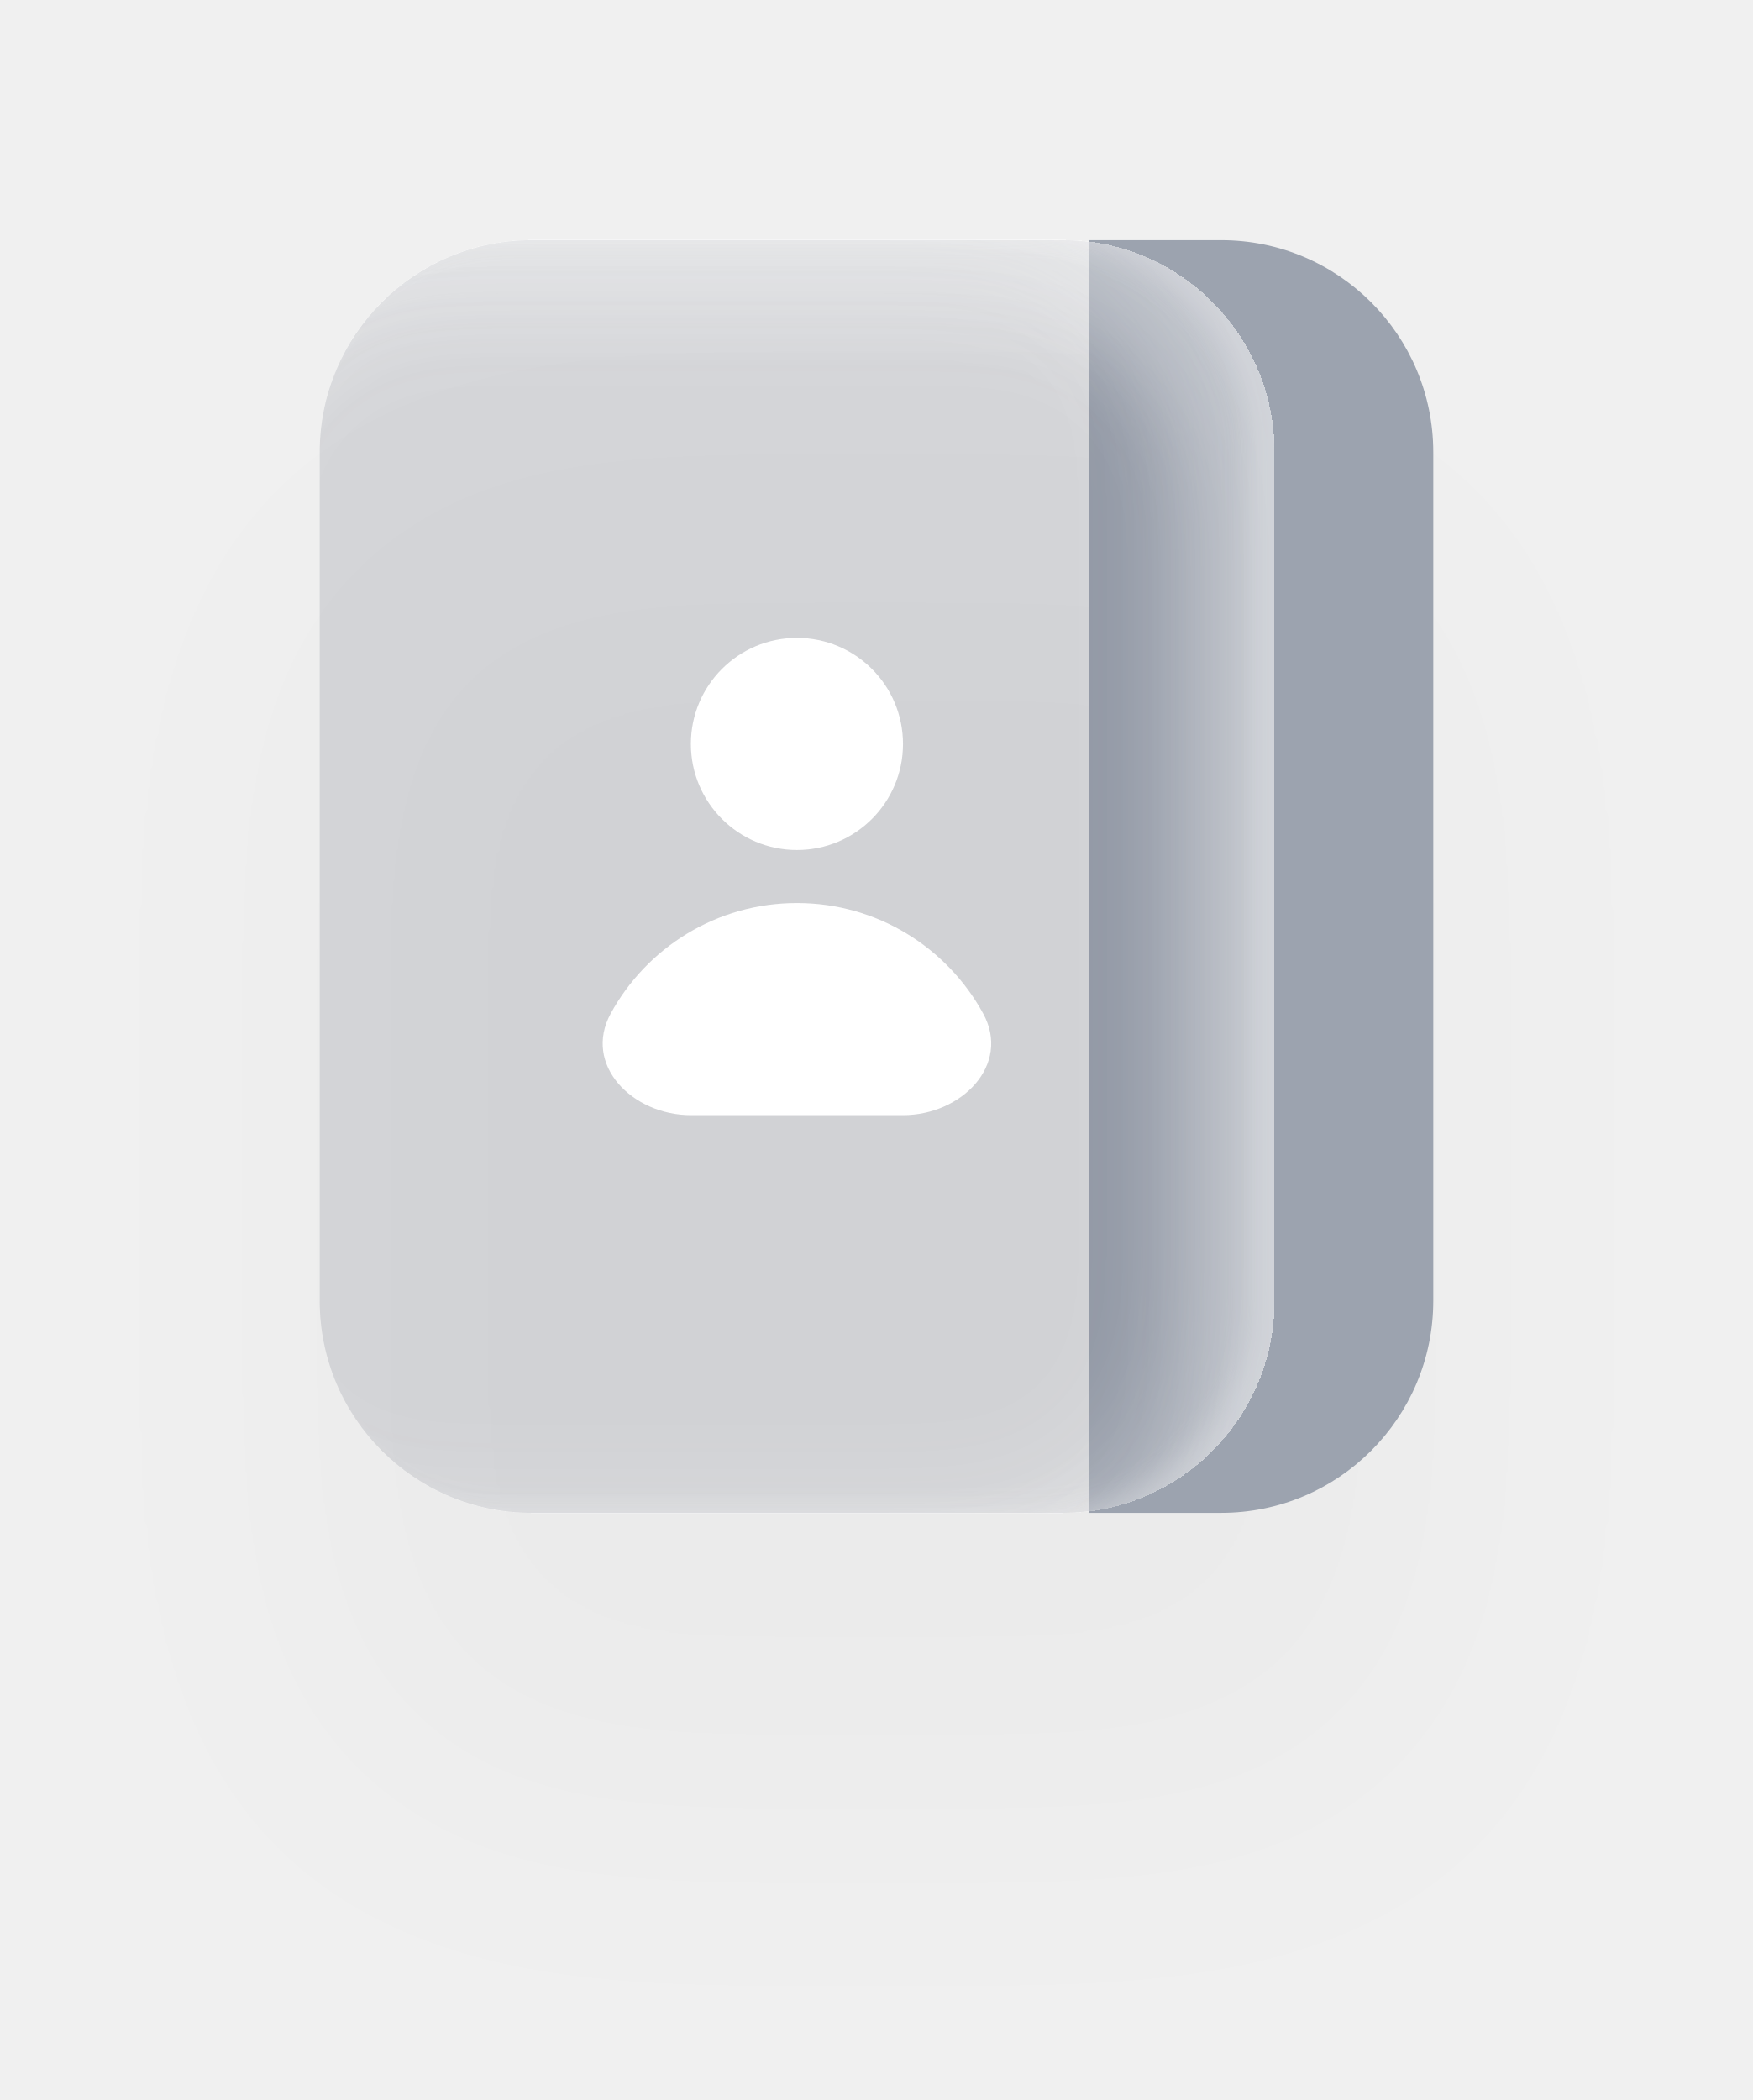
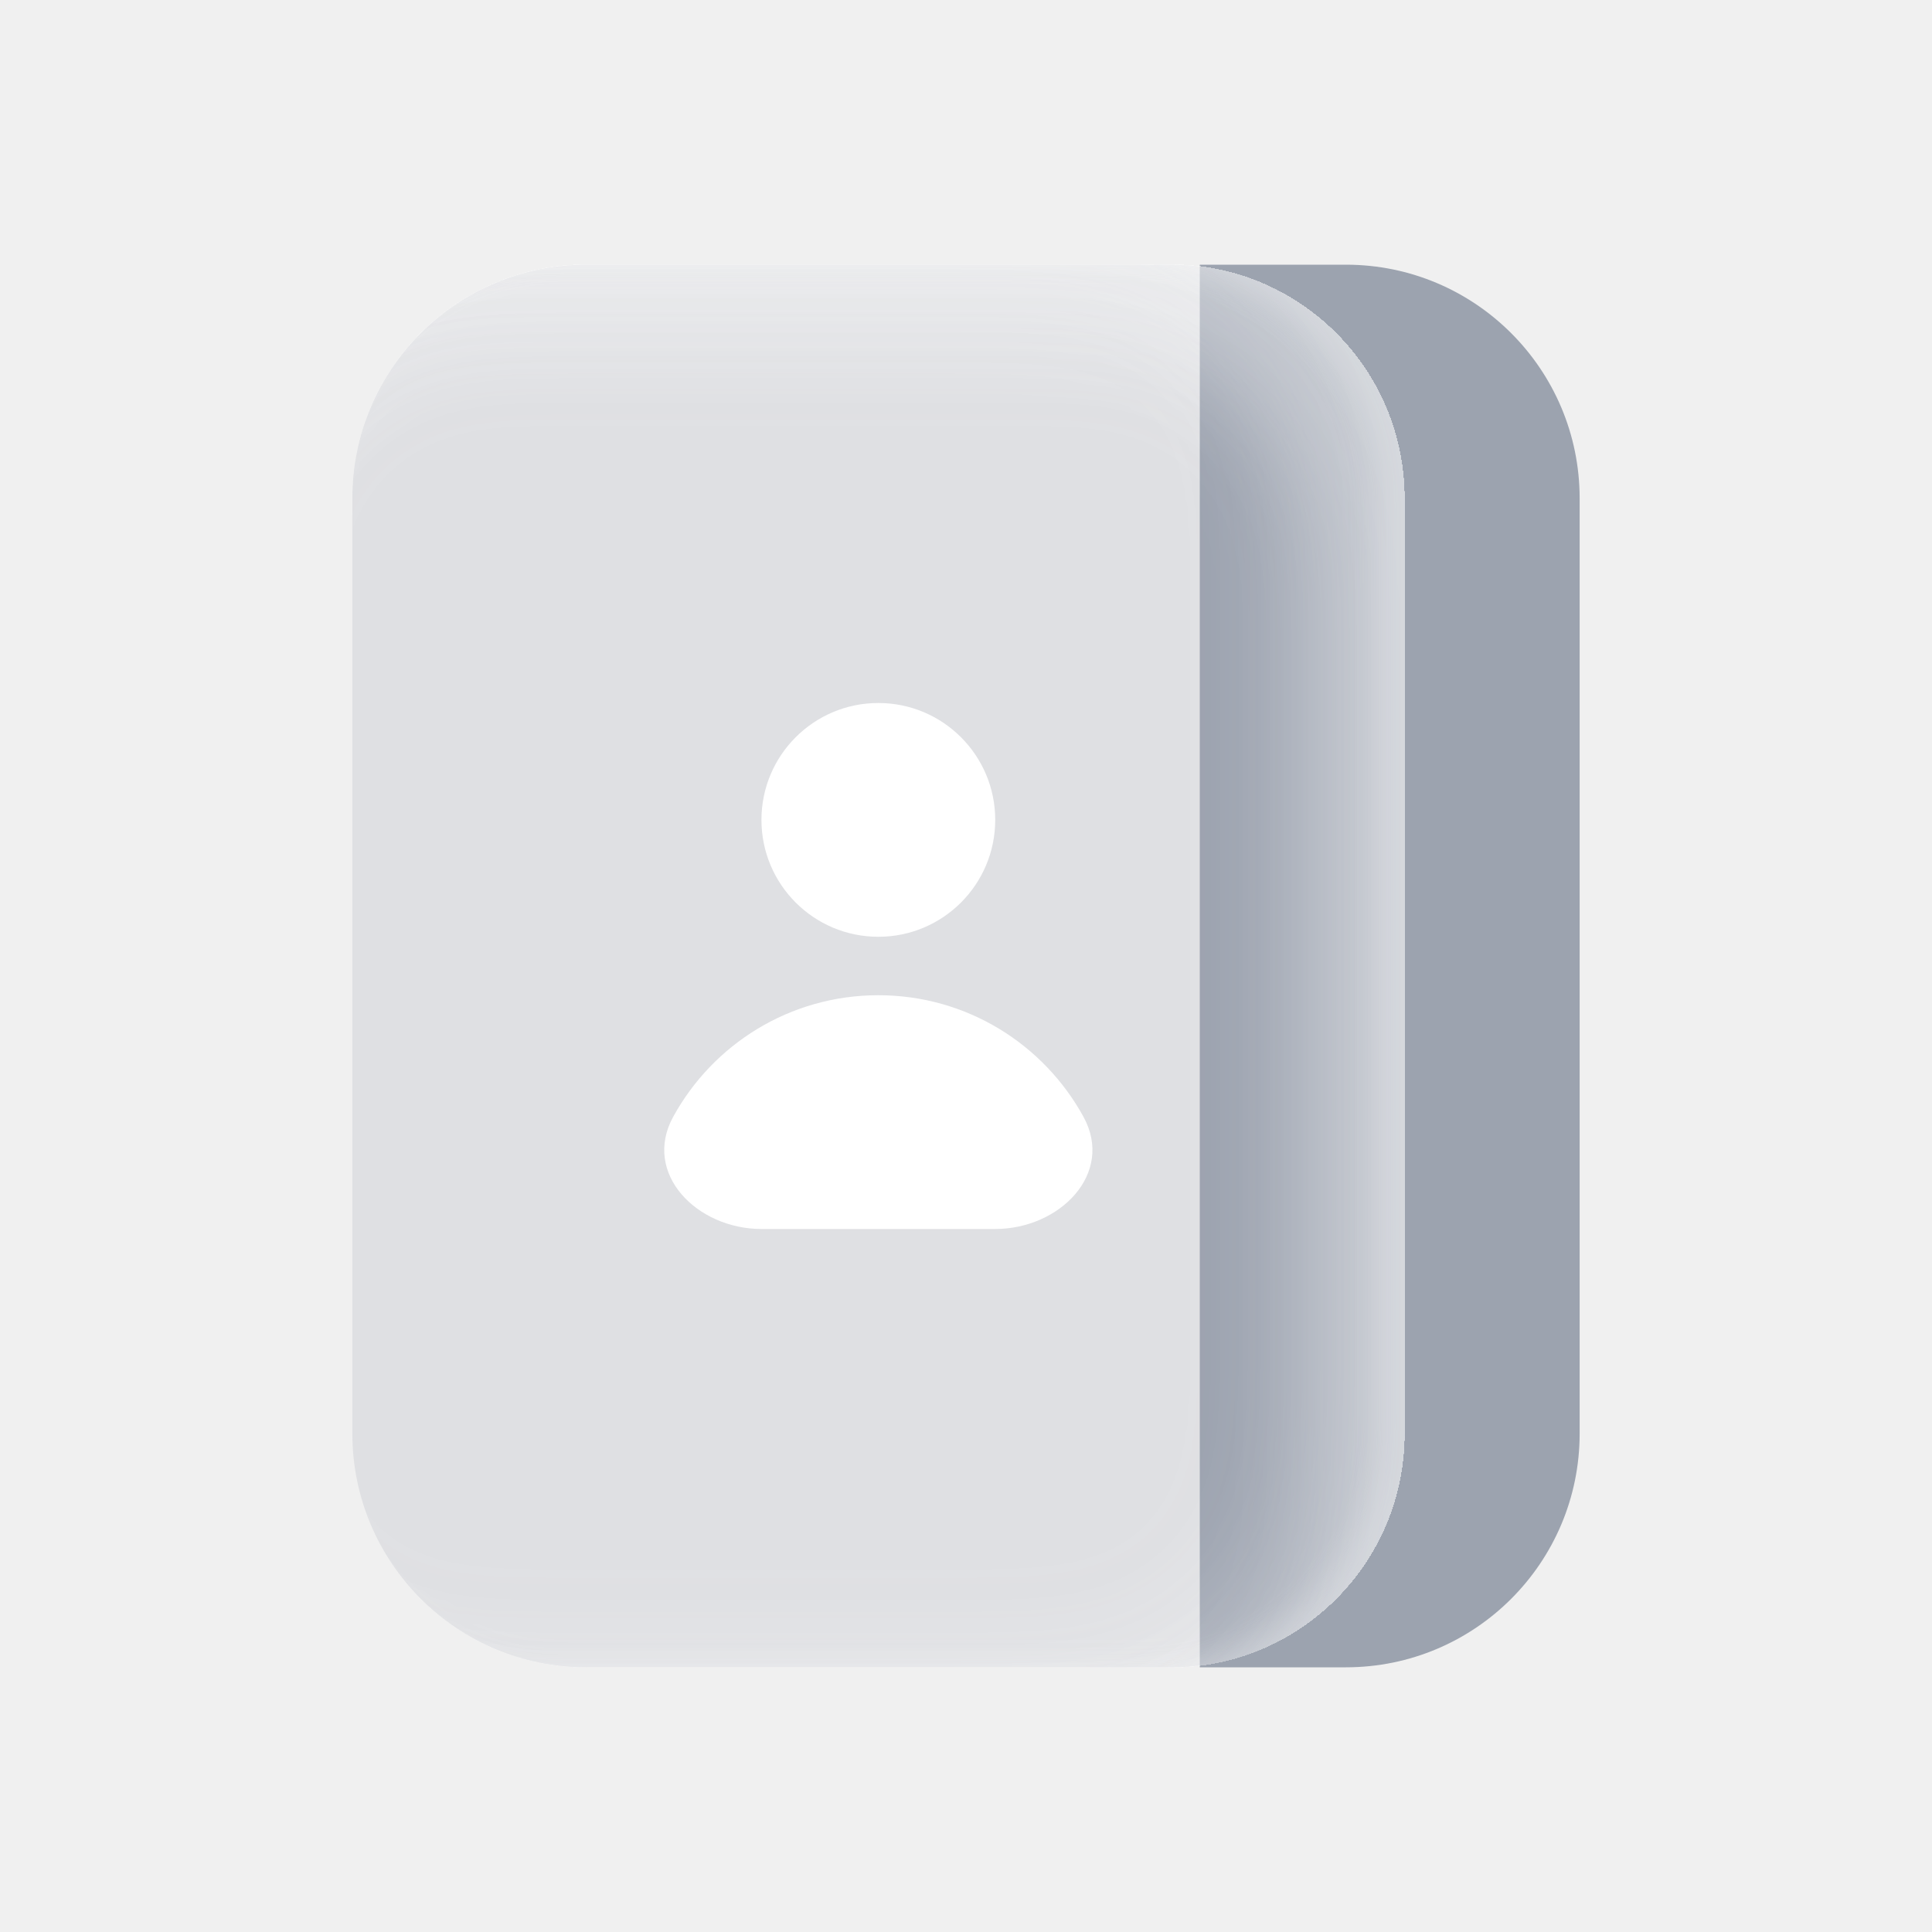
- <svg xmlns="http://www.w3.org/2000/svg" width="96" height="115" viewBox="0 0 96 115" fill="none">
-   <g filter="url(#filter0_d_48_5255)">
-     <path d="M59.616 13.152H66.876C73.291 13.152 78.492 18.353 78.492 24.768V71.232C78.492 77.647 73.291 82.848 66.876 82.848H59.616V13.152Z" fill="#9CA3AF" />
-     <g filter="url(#filter1_biii_48_5255)">
-       <path d="M17.508 24.768C17.508 18.353 22.709 13.152 29.124 13.152H58.164C64.579 13.152 69.78 18.353 69.78 24.768V71.232C69.78 77.647 64.579 82.848 58.164 82.848H29.124C22.709 82.848 17.508 77.647 17.508 71.232V24.768Z" fill="#6B7280" fill-opacity="0.2" />
-     </g>
-     <path d="M49.452 40.74C49.452 43.948 46.852 46.548 43.644 46.548C40.436 46.548 37.836 43.948 37.836 40.74C37.836 37.532 40.436 34.932 43.644 34.932C46.852 34.932 49.452 37.532 49.452 40.74Z" fill="white" />
-     <path d="M43.644 49.452C39.247 49.452 35.42 51.895 33.448 55.498C31.908 58.312 34.628 61.068 37.836 61.068H49.452C52.66 61.068 55.38 58.312 53.84 55.498C51.868 51.895 48.041 49.452 43.644 49.452Z" fill="white" />
+ <svg xmlns="http://www.w3.org/2000/svg" width="96" height="96" viewBox="0 0 96 96" fill="none">
+   <path d="M59.616 13.152H66.876C73.291 13.152 78.492 18.352 78.492 24.768V71.232C78.492 77.647 73.291 82.848 66.876 82.848H59.616V13.152Z" fill="#9CA3AF" />
+   <g filter="url(#filter0_biii_711_121)">
+     <path d="M17.508 24.768C17.508 18.352 22.708 13.152 29.124 13.152H58.164C64.579 13.152 69.78 18.352 69.78 24.768V71.232C69.78 77.647 64.579 82.848 58.164 82.848H29.124C22.708 82.848 17.508 77.647 17.508 71.232V24.768Z" fill="#9CA3AF" fill-opacity="0.2" />
  </g>
+   <path d="M49.452 40.74C49.452 43.948 46.852 46.548 43.644 46.548C40.436 46.548 37.836 43.948 37.836 40.74C37.836 37.532 40.436 34.932 43.644 34.932C46.852 34.932 49.452 37.532 49.452 40.74Z" fill="white" />
+   <path d="M43.644 49.452C39.247 49.452 35.42 51.895 33.448 55.498C31.908 58.312 34.628 61.068 37.836 61.068H49.452C52.66 61.068 55.38 58.312 53.84 55.498C51.868 51.895 48.041 49.452 43.644 49.452Z" fill="white" />
  <defs>
-     <filter id="filter0_d_48_5255" x="-16" y="0" width="128" height="128" filterUnits="userSpaceOnUse" color-interpolation-filters="sRGB">
-       <feFlood flood-opacity="0" result="BackgroundImageFix" />
-       <feColorMatrix in="SourceAlpha" type="matrix" values="0 0 0 0 0 0 0 0 0 0 0 0 0 0 0 0 0 0 127 0" result="hardAlpha" />
-       <feOffset dy="16" />
-       <feGaussianBlur stdDeviation="8" />
-       <feColorMatrix type="matrix" values="0 0 0 0 0 0 0 0 0 0 0 0 0 0 0 0 0 0 0.02 0" />
-       <feBlend mode="normal" in2="BackgroundImageFix" result="effect1_dropShadow_48_5255" />
-       <feBlend mode="normal" in="SourceGraphic" in2="effect1_dropShadow_48_5255" result="shape" />
-     </filter>
-     <filter id="filter1_biii_48_5255" x="1.508" y="-2.848" width="84.272" height="101.696" filterUnits="userSpaceOnUse" color-interpolation-filters="sRGB">
+     <filter id="filter0_biii_711_121" x="1.508" y="-2.848" width="84.272" height="101.696" filterUnits="userSpaceOnUse" color-interpolation-filters="sRGB">
      <feFlood flood-opacity="0" result="BackgroundImageFix" />
      <feGaussianBlur in="BackgroundImageFix" stdDeviation="8" />
-       <feComposite in2="SourceAlpha" operator="in" result="effect1_backgroundBlur_48_5255" />
-       <feBlend mode="normal" in="SourceGraphic" in2="effect1_backgroundBlur_48_5255" result="shape" />
+       <feComposite in2="SourceAlpha" operator="in" result="effect1_backgroundBlur_711_121" />
+       <feBlend mode="normal" in="SourceGraphic" in2="effect1_backgroundBlur_711_121" result="shape" />
      <feColorMatrix in="SourceAlpha" type="matrix" values="0 0 0 0 0 0 0 0 0 0 0 0 0 0 0 0 0 0 127 0" result="hardAlpha" />
      <feOffset dx="-4.356" dy="4.356" />
      <feGaussianBlur stdDeviation="2.178" />
      <feComposite in2="hardAlpha" operator="arithmetic" k2="-1" k3="1" />
      <feColorMatrix type="matrix" values="0 0 0 0 1 0 0 0 0 1 0 0 0 0 1 0 0 0 0.25 0" />
-       <feBlend mode="normal" in2="shape" result="effect2_innerShadow_48_5255" />
+       <feBlend mode="normal" in2="shape" result="effect2_innerShadow_711_121" />
      <feColorMatrix in="SourceAlpha" type="matrix" values="0 0 0 0 0 0 0 0 0 0 0 0 0 0 0 0 0 0 127 0" result="hardAlpha" />
      <feOffset dx="-5.808" />
      <feGaussianBlur stdDeviation="2.904" />
      <feComposite in2="hardAlpha" operator="arithmetic" k2="-1" k3="1" />
      <feColorMatrix type="matrix" values="0 0 0 0 1 0 0 0 0 1 0 0 0 0 1 0 0 0 0.25 0" />
-       <feBlend mode="normal" in2="effect2_innerShadow_48_5255" result="effect3_innerShadow_48_5255" />
+       <feBlend mode="normal" in2="effect2_innerShadow_711_121" result="effect3_innerShadow_711_121" />
      <feColorMatrix in="SourceAlpha" type="matrix" values="0 0 0 0 0 0 0 0 0 0 0 0 0 0 0 0 0 0 127 0" result="hardAlpha" />
      <feOffset dx="-1.452" />
      <feGaussianBlur stdDeviation="0.726" />
      <feComposite in2="hardAlpha" operator="arithmetic" k2="-1" k3="1" />
      <feColorMatrix type="matrix" values="0 0 0 0 1 0 0 0 0 1 0 0 0 0 1 0 0 0 0.25 0" />
-       <feBlend mode="normal" in2="effect3_innerShadow_48_5255" result="effect4_innerShadow_48_5255" />
+       <feBlend mode="normal" in2="effect3_innerShadow_711_121" result="effect4_innerShadow_711_121" />
    </filter>
  </defs>
</svg>
